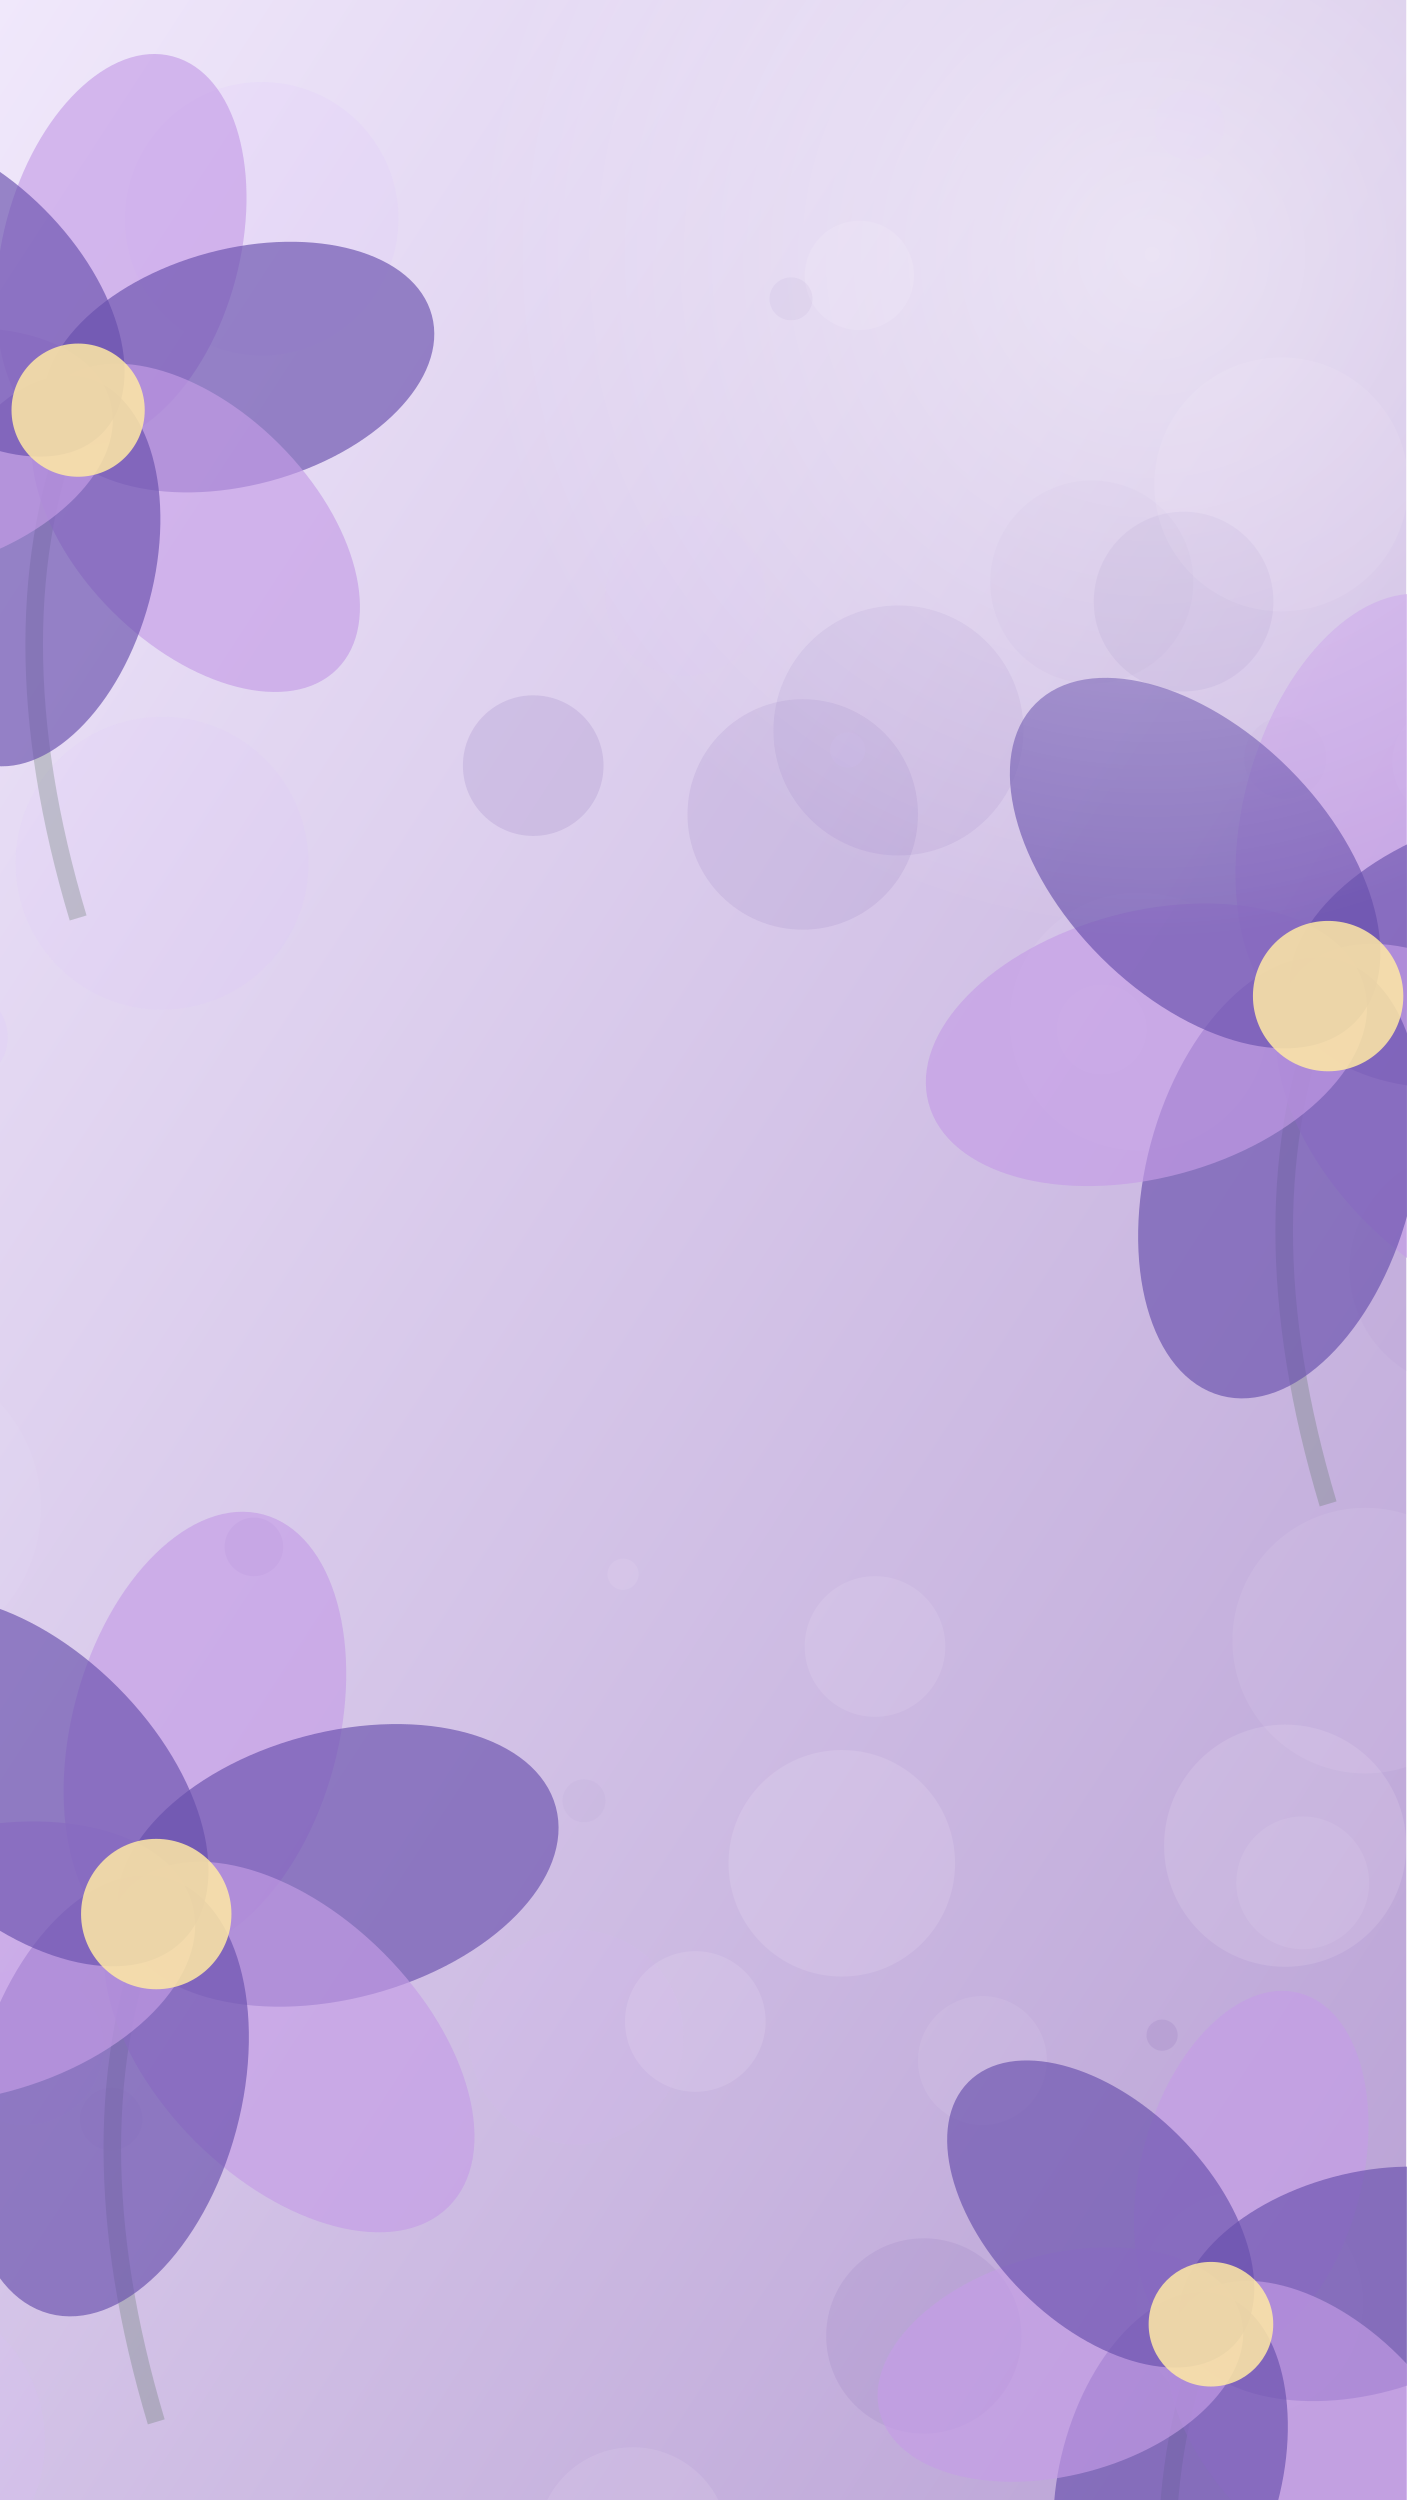
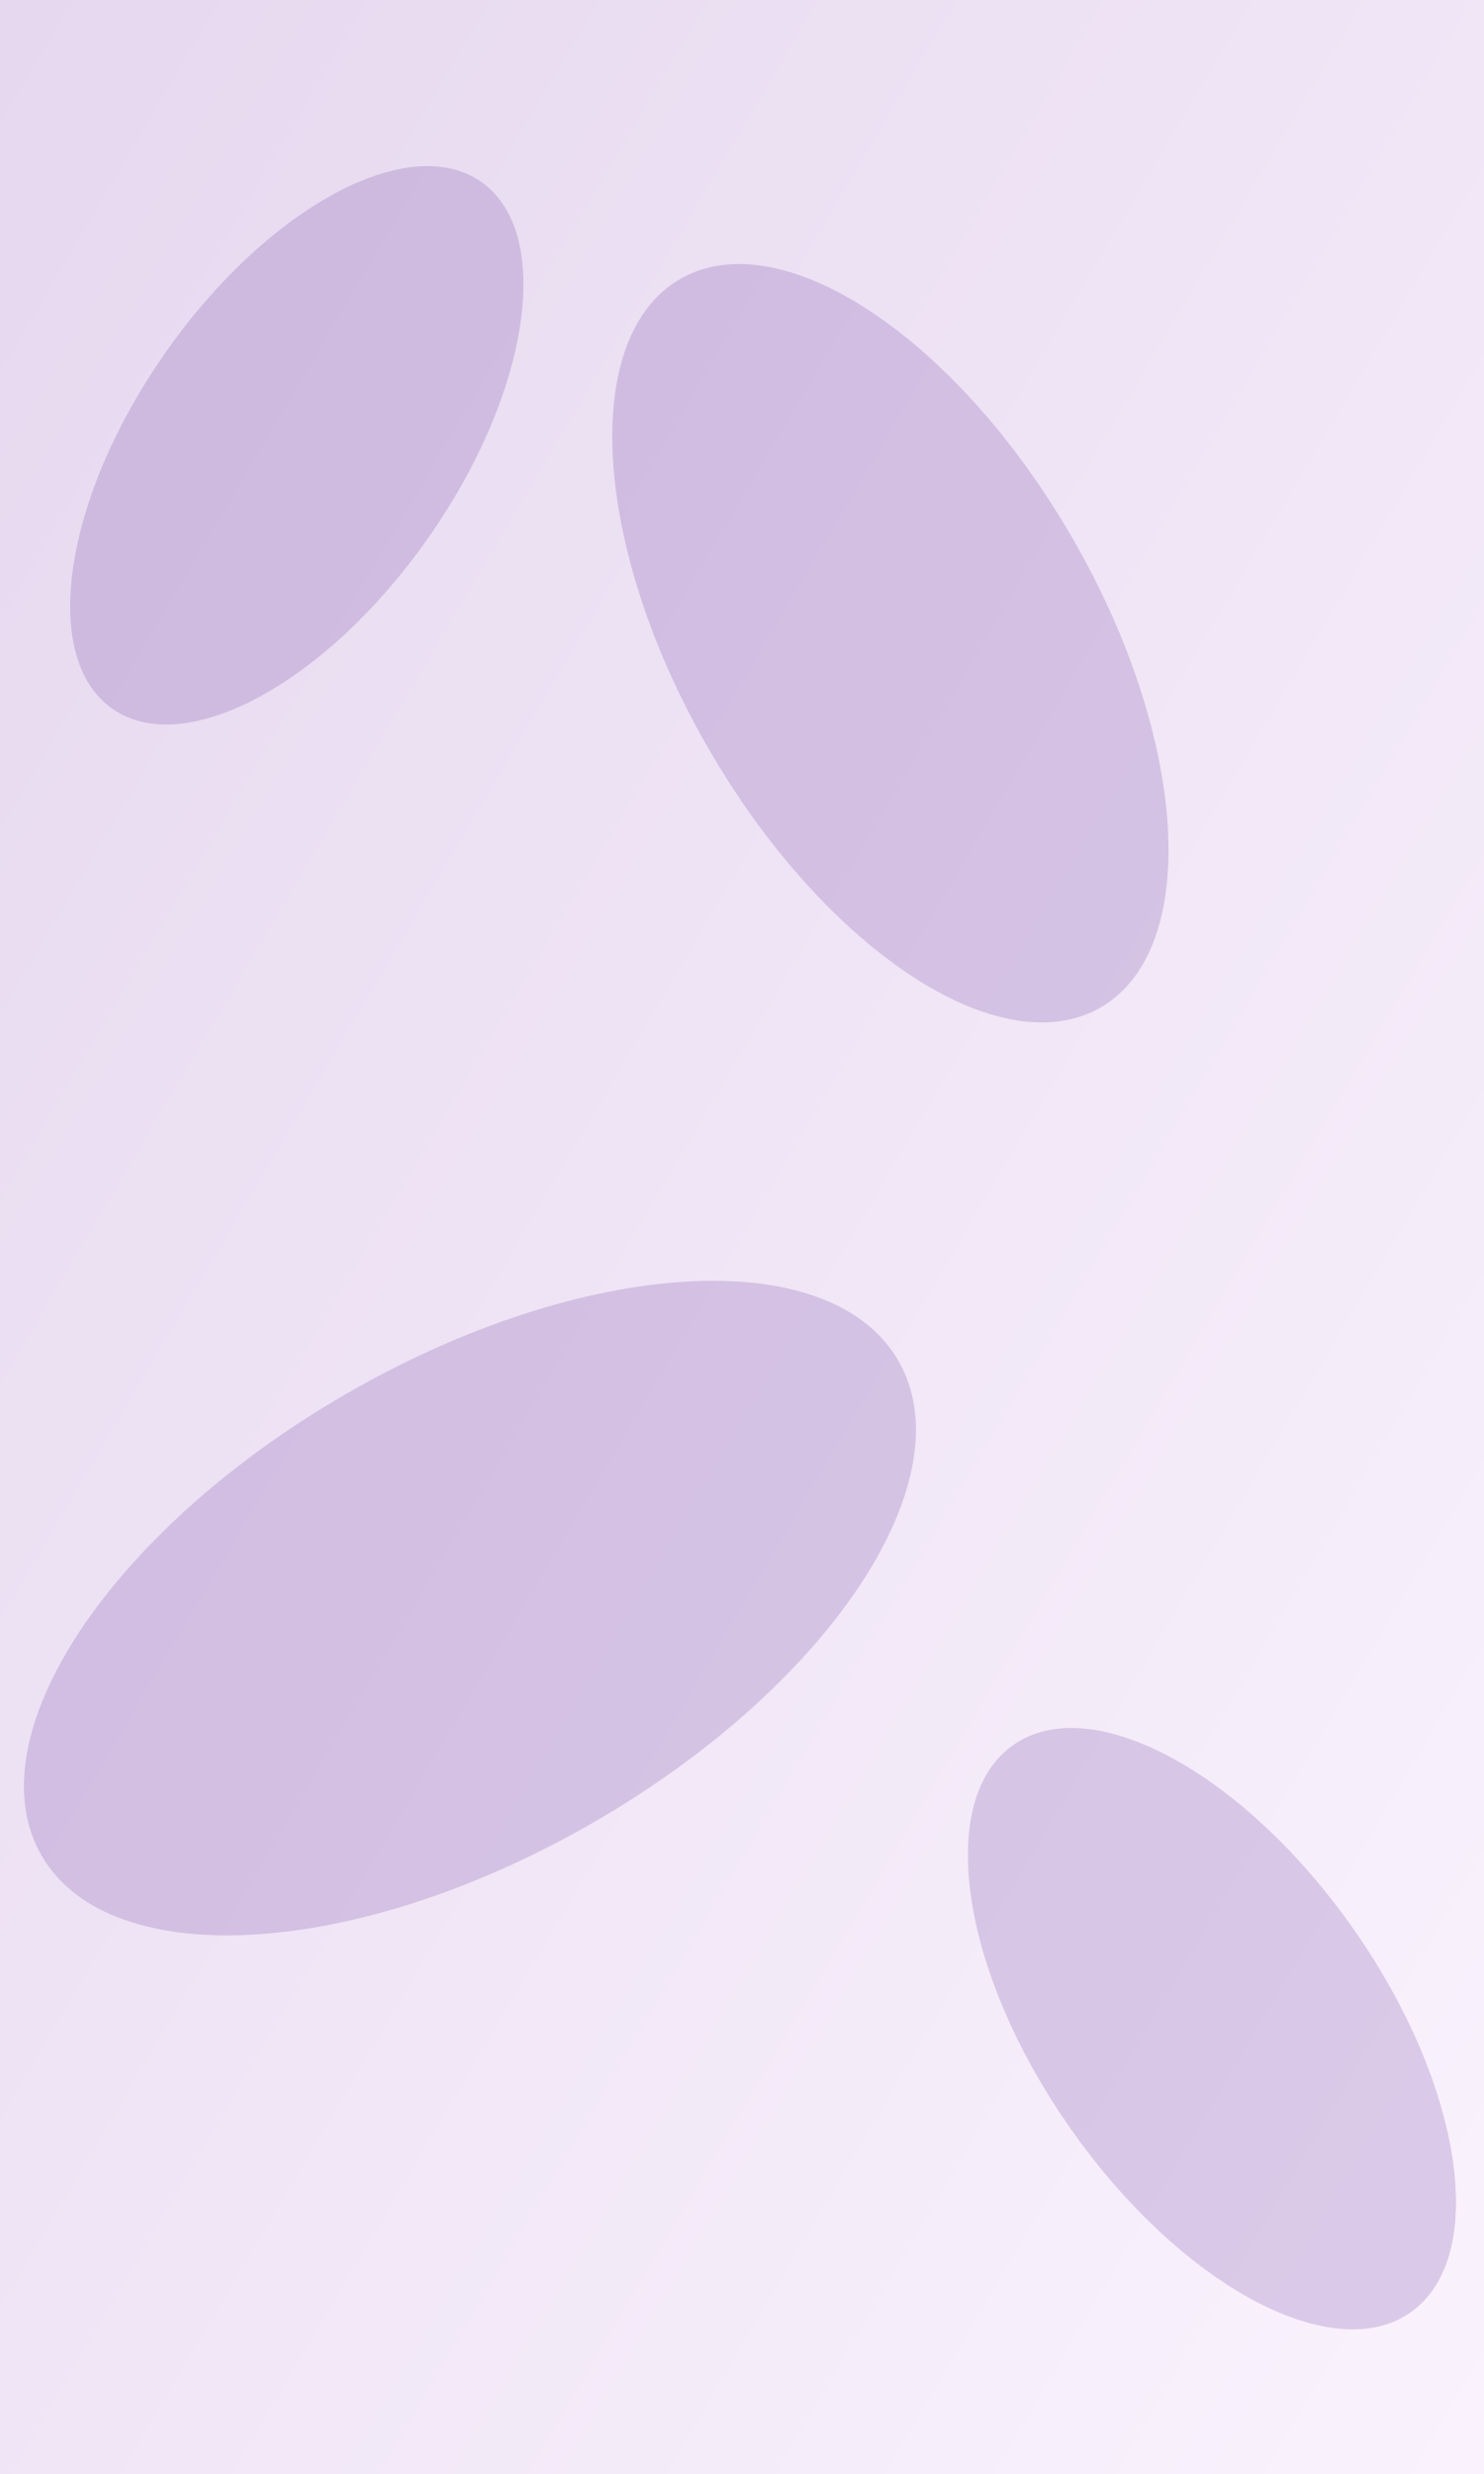
- <svg xmlns="http://www.w3.org/2000/svg" width="720" height="1280" viewBox="0 0 720 1280">
+ <svg xmlns="http://www.w3.org/2000/svg" width="600" height="1000" viewBox="0 0 600 1000">
  <defs>
-     <linearGradient id="base" x2=".85" y2="1">
-       <stop stop-color="#f0e8fb" />
-       <stop offset="1" stop-color="#bca5d7" />
+     <linearGradient id="g" x2="1" y2="1">
+       <stop stop-color="#e6d8ef" />
+       <stop offset="1" stop-color="#faf3fd" />
    </linearGradient>
-     <radialGradient id="light">
-       <stop stop-color="#ffffff" stop-opacity=".68" />
-       <stop offset="1" stop-color="#ffffff" stop-opacity="0" />
-     </radialGradient>
  </defs>
-   <rect width="720" height="1280" fill="url(#base)" />
-   <circle cx="57" cy="1085" r="16" fill="#6b4aa2" opacity="0.047" />
-   <circle cx="699" cy="840" r="68" fill="#fff4ff" opacity="0.075" />
-   <circle cx="134" cy="112" r="70" fill="#d8b8ff" opacity="0.129" />
-   <circle cx="319" cy="806" r="8" fill="#fff4ff" opacity="0.082" />
-   <circle cx="658" cy="388" r="21" fill="#6b4aa2" opacity="0.038" />
-   <circle cx="-54" cy="1250" r="77" fill="#d8b8ff" opacity="0.134" />
-   <circle cx="310" cy="1325" r="35" fill="#6b4aa2" opacity="0.111" />
-   <circle cx="460" cy="374" r="64" fill="#6b4aa2" opacity="0.093" />
-   <circle cx="273" cy="392" r="36" fill="#6b4aa2" opacity="0.135" />
-   <circle cx="-58" cy="772" r="79" fill="#fff4ff" opacity="0.046" />
-   <circle cx="564" cy="527" r="23" fill="#fff4ff" opacity="0.070" />
-   <circle cx="658" cy="945" r="62" fill="#fff4ff" opacity="0.122" />
-   <circle cx="606" cy="308" r="46" fill="#6b4aa2" opacity="0.097" />
-   <circle cx="431" cy="954" r="58" fill="#fff4ff" opacity="0.125" />
-   <circle cx="411" cy="417" r="59" fill="#6b4aa2" opacity="0.105" />
-   <circle cx="295" cy="1043" r="55" fill="#d8b8ff" opacity="0.081" />
-   <circle cx="440" cy="141" r="28" fill="#fff4ff" opacity="0.123" />
-   <circle cx="299" cy="922" r="11" fill="#6b4aa2" opacity="0.040" />
-   <circle cx="640" cy="1179" r="58" fill="#fff4ff" opacity="0.053" />
-   <circle cx="434" cy="384" r="9" fill="#d8b8ff" opacity="0.092" />
-   <circle cx="800" cy="1042" r="37" fill="#6b4aa2" opacity="0.089" />
-   <circle cx="787" cy="1103" r="53" fill="#6b4aa2" opacity="0.131" />
-   <circle cx="595" cy="1042" r="8" fill="#6b4aa2" opacity="0.117" />
-   <circle cx="760" cy="969" r="24" fill="#fff4ff" opacity="0.117" />
-   <circle cx="130" cy="792" r="15" fill="#6b4aa2" opacity="0.126" />
-   <circle cx="503" cy="1055" r="33" fill="#fff4ff" opacity="0.078" />
-   <circle cx="752" cy="650" r="61" fill="#6b4aa2" opacity="0.035" />
-   <circle cx="473" cy="1196" r="50" fill="#6b4aa2" opacity="0.098" />
-   <circle cx="743" cy="390" r="30" fill="#fff4ff" opacity="0.096" />
-   <circle cx="13" cy="1048" r="40" fill="#d8b8ff" opacity="0.123" />
-   <circle cx="609" cy="64" r="18" fill="#d8b8ff" opacity="0.083" />
-   <circle cx="692" cy="495" r="39" fill="#6b4aa2" opacity="0.046" />
-   <circle cx="559" cy="298" r="52" fill="#6b4aa2" opacity="0.042" />
-   <circle cx="83" cy="442" r="75" fill="#d8b8ff" opacity="0.104" />
-   <circle cx="583" cy="523" r="66" fill="#fff4ff" opacity="0.069" />
-   <circle cx="405" cy="153" r="11" fill="#6b4aa2" opacity="0.076" />
-   <circle cx="351" cy="305" r="41" fill="#d8b8ff" opacity="0.062" />
-   <circle cx="667" cy="964" r="34" fill="#fff4ff" opacity="0.080" />
-   <circle cx="-59" cy="381" r="10" fill="#6b4aa2" opacity="0.050" />
-   <circle cx="656" cy="248" r="65" fill="#fff4ff" opacity="0.088" />
-   <circle cx="356" cy="1035" r="36" fill="#fff4ff" opacity="0.119" />
-   <circle cx="448" cy="843" r="36" fill="#fff4ff" opacity="0.103" />
-   <circle cx="324" cy="1302" r="49" fill="#fff4ff" opacity="0.101" />
-   <circle cx="-20" cy="531" r="24" fill="#d8b8ff" opacity="0.127" />
-   <path d="M 40 470 Q -5 320 40 210" fill="none" stroke="#56705d" stroke-width="9" opacity=".27" />
-   <g transform="translate(40 210)">
-     <ellipse cx="0" cy="-85.2" rx="60.5" ry="102.3" fill="#c49de6" opacity=".65" transform="rotate(15)" />
-     <ellipse cx="0" cy="-85.2" rx="60.5" ry="102.3" fill="#674eac" opacity=".65" transform="rotate(75)" />
-     <ellipse cx="0" cy="-85.2" rx="60.5" ry="102.3" fill="#c49de6" opacity=".65" transform="rotate(135)" />
-     <ellipse cx="0" cy="-85.2" rx="60.5" ry="102.3" fill="#674eac" opacity=".65" transform="rotate(195)" />
-     <ellipse cx="0" cy="-85.2" rx="60.5" ry="102.3" fill="#c49de6" opacity=".65" transform="rotate(255)" />
-     <ellipse cx="0" cy="-85.2" rx="60.5" ry="102.3" fill="#674eac" opacity=".65" transform="rotate(315)" />
-     <circle r="34.1" fill="#ffe9a4" opacity=".85" />
-   </g>
-   <path d="M 680 770 Q 635 620 680 510" fill="none" stroke="#56705d" stroke-width="9" opacity=".27" />
-   <g transform="translate(680 510)">
-     <ellipse cx="0" cy="-96.3" rx="68.2" ry="115.5" fill="#c49de6" opacity=".65" transform="rotate(15)" />
-     <ellipse cx="0" cy="-96.3" rx="68.2" ry="115.5" fill="#674eac" opacity=".65" transform="rotate(75)" />
-     <ellipse cx="0" cy="-96.3" rx="68.2" ry="115.5" fill="#c49de6" opacity=".65" transform="rotate(135)" />
-     <ellipse cx="0" cy="-96.3" rx="68.2" ry="115.5" fill="#674eac" opacity=".65" transform="rotate(195)" />
-     <ellipse cx="0" cy="-96.3" rx="68.2" ry="115.5" fill="#c49de6" opacity=".65" transform="rotate(255)" />
-     <ellipse cx="0" cy="-96.3" rx="68.2" ry="115.5" fill="#674eac" opacity=".65" transform="rotate(315)" />
-     <circle r="38.5" fill="#ffe9a4" opacity=".85" />
-   </g>
-   <path d="M 80 1240 Q 35 1090 80 980" fill="none" stroke="#56705d" stroke-width="9" opacity=".27" />
-   <g transform="translate(80 980)">
-     <ellipse cx="0" cy="-96.3" rx="68.2" ry="115.5" fill="#c49de6" opacity=".65" transform="rotate(15)" />
-     <ellipse cx="0" cy="-96.3" rx="68.2" ry="115.5" fill="#674eac" opacity=".65" transform="rotate(75)" />
-     <ellipse cx="0" cy="-96.3" rx="68.2" ry="115.5" fill="#c49de6" opacity=".65" transform="rotate(135)" />
-     <ellipse cx="0" cy="-96.3" rx="68.2" ry="115.5" fill="#674eac" opacity=".65" transform="rotate(195)" />
-     <ellipse cx="0" cy="-96.3" rx="68.2" ry="115.5" fill="#c49de6" opacity=".65" transform="rotate(255)" />
-     <ellipse cx="0" cy="-96.3" rx="68.2" ry="115.5" fill="#674eac" opacity=".65" transform="rotate(315)" />
-     <circle r="38.5" fill="#ffe9a4" opacity=".85" />
-   </g>
-   <path d="M 620 1450 Q 575 1300 620 1190" fill="none" stroke="#56705d" stroke-width="9" opacity=".27" />
-   <g transform="translate(620 1190)">
-     <ellipse cx="0" cy="-79.8" rx="56.6" ry="95.7" fill="#c49de6" opacity=".65" transform="rotate(15)" />
-     <ellipse cx="0" cy="-79.8" rx="56.6" ry="95.7" fill="#674eac" opacity=".65" transform="rotate(75)" />
-     <ellipse cx="0" cy="-79.8" rx="56.6" ry="95.7" fill="#c49de6" opacity=".65" transform="rotate(135)" />
-     <ellipse cx="0" cy="-79.8" rx="56.6" ry="95.7" fill="#674eac" opacity=".65" transform="rotate(195)" />
-     <ellipse cx="0" cy="-79.8" rx="56.6" ry="95.7" fill="#c49de6" opacity=".65" transform="rotate(255)" />
-     <ellipse cx="0" cy="-79.8" rx="56.6" ry="95.7" fill="#674eac" opacity=".65" transform="rotate(315)" />
-     <circle r="31.9" fill="#ffe9a4" opacity=".85" />
-   </g>
-   <circle cx="590" cy="130" r="350" fill="url(#light)" opacity=".7" />
+   <rect width="600" height="1000" fill="url(#g)" />
+   <ellipse cx="120" cy="180" rx="65" ry="130" fill="#7b4ba6" opacity=".24" transform="rotate(35 120 180)" />
+   <ellipse cx="360" cy="260" rx="85" ry="170" fill="#7b4ba6" opacity=".24" transform="rotate(-30 360 260)" />
+   <ellipse cx="190" cy="650" rx="100" ry="200" fill="#7b4ba6" opacity=".24" transform="rotate(60 190 650)" />
+   <ellipse cx="490" cy="820" rx="70" ry="140" fill="#7b4ba6" opacity=".24" transform="rotate(-35 490 820)" />
</svg>
